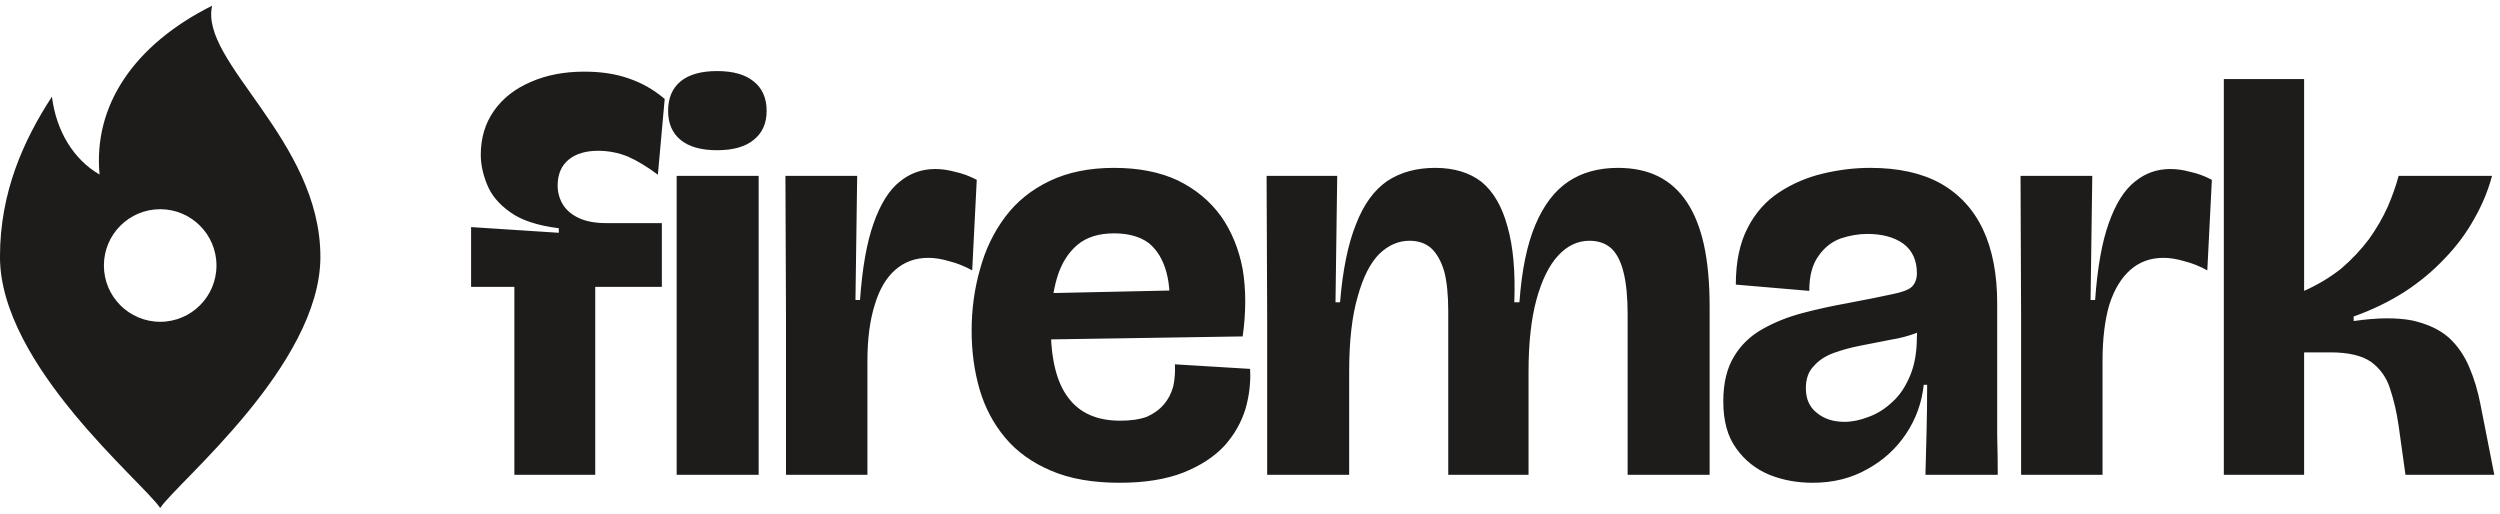
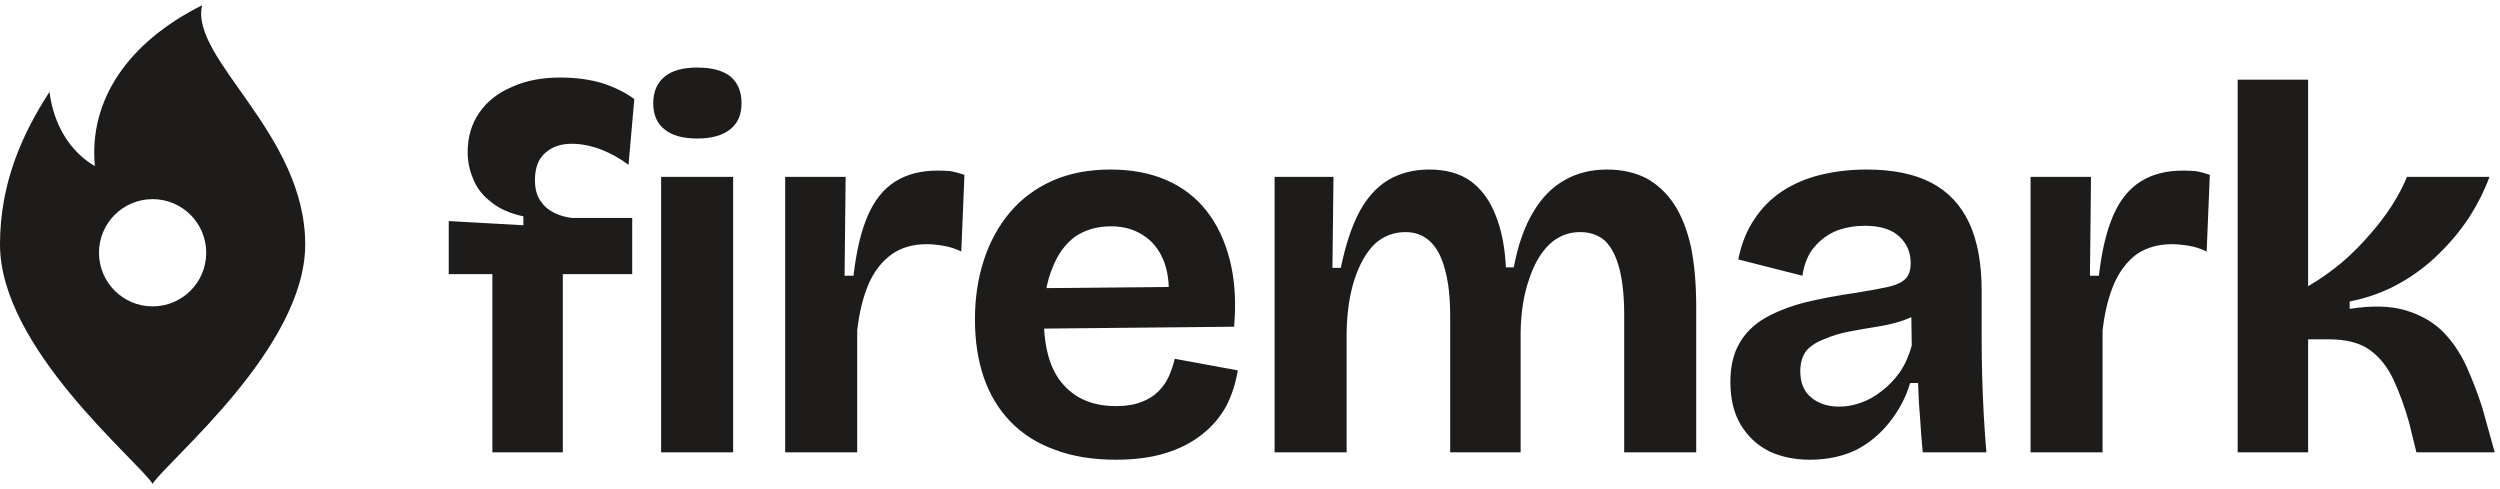
- <svg xmlns="http://www.w3.org/2000/svg" viewBox="0 -83.38 439.03 90.21" role="img" aria-label="Firemark">
-   <g transform="translate(-9.89 -83.14) scale(0.7604)">
+ <svg xmlns="http://www.w3.org/2000/svg" viewBox="0 -86.05 475.56 93.01" role="img" aria-label="Firemark">
+   <g transform="translate(-10.20 -85.83) scale(0.7846)">
    <path fill="#1D1C1A" fill-rule="evenodd" d="M50 117C46 111 13 84 13 59C13 44 18.5 32 25 22C26 30 30 36.5 36 40C34.5 24 44 10 62 1C59 14 87 32 87 59C87 84 54 111 50 117Z M50 48C57.18 48 63 53.82 63 61C63 68.18 57.18 74 50 74C42.82 74 37 68.18 37 61C37 53.82 42.82 48 50 48Z" />
  </g>
-   <path fill="#1D1C1A" transform="translate(81.53 0)" d="M8.8 0V-33H1.2V-43.5L16.6 -42.5V-43.3Q11 -44 8.1 -46.1Q5.1 -48.2 4 -51Q2.9 -53.7 2.9 -56.2Q2.9 -60.6 5.2 -63.9Q7.5 -67.2 11.7 -69Q15.8 -70.8 21.1 -70.8Q25.5 -70.8 28.9 -69.6Q32.4 -68.4 35.2 -66L34 -52.7Q31.2 -54.8 28.7 -55.9Q26.2 -56.9 23.5 -56.9Q20.3 -56.9 18.4 -55.4Q16.4 -53.8 16.4 -50.8Q16.4 -49 17.3 -47.5Q18.2 -46 20.1 -45.1Q22 -44.2 24.9 -44.2H34.7V-33H23V0Z M37.3 0V-52.5H51.7V0ZM44.4 -57Q40.2 -57 38 -58.8Q35.8 -60.6 35.8 -63.9Q35.8 -67.3 38 -69.1Q40.2 -70.9 44.4 -70.9Q48.6 -70.9 50.8 -69.1Q53.1 -67.3 53.1 -63.9Q53.1 -60.6 50.8 -58.8Q48.6 -57 44.4 -57Z M56.5 0V-27.6L56.4 -52.5H69L68.7 -30.7H69.5Q70.1 -39.2 71.9 -44.2Q73.7 -49.3 76.5 -51.5Q79.2 -53.7 82.7 -53.7Q84.4 -53.7 86.2 -53.2Q88.1 -52.8 90 -51.8L89.2 -35.9Q87.2 -37 85.2 -37.5Q83.2 -38.1 81.5 -38.1Q78.1 -38.1 75.7 -36Q73.3 -33.9 72.1 -29.9Q70.8 -25.8 70.8 -20V0Z M115.1 1.4Q108 1.4 103.1 -0.7Q98.1 -2.8 95 -6.5Q91.9 -10.2 90.5 -15Q89.1 -19.8 89.1 -25.3Q89.1 -31 90.6 -36.2Q92 -41.3 95 -45.3Q98 -49.3 102.8 -51.6Q107.6 -53.9 114.1 -53.9Q120.6 -53.9 125.3 -51.7Q130 -49.4 132.9 -45.4Q135.7 -41.4 136.7 -36.1Q137.6 -30.7 136.7 -24.3L98 -23.7V-31.8L125.7 -32.4L123.7 -27.7Q124.2 -32.3 123.3 -35.6Q122.4 -38.9 120.2 -40.7Q117.9 -42.4 114.1 -42.4Q110.1 -42.4 107.7 -40.4Q105.2 -38.3 104.1 -34.6Q103 -30.9 103 -26Q103 -17.5 106.1 -13.5Q109.1 -9.5 115.2 -9.5Q118 -9.5 119.9 -10.2Q121.7 -11 122.9 -12.4Q124 -13.7 124.5 -15.5Q124.9 -17.3 124.8 -19.4L138 -18.6Q138.2 -15.1 137.2 -11.6Q136.1 -8 133.5 -5.1Q130.8 -2.2 126.3 -0.4Q121.7 1.4 115.1 1.4Z M141 0V-27.7L140.9 -52.5H153.3L153 -30.3H153.8Q154.5 -38.8 156.6 -44Q158.6 -49.2 162.1 -51.6Q165.6 -53.9 170.5 -53.9Q175.5 -53.9 178.7 -51.4Q181.8 -48.8 183.2 -43.6Q184.7 -38.4 184.4 -30.3H185.3Q185.9 -38.7 188.1 -43.9Q190.3 -49.1 193.9 -51.5Q197.5 -53.9 202.6 -53.9Q206.7 -53.9 209.7 -52.4Q212.7 -50.9 214.7 -47.9Q216.7 -44.9 217.7 -40.4Q218.7 -35.8 218.7 -29.6V0H204.3V-28.3Q204.3 -32.6 203.6 -35.5Q202.9 -38.4 201.4 -39.8Q199.9 -41.1 197.6 -41.1Q194.5 -41.1 192.1 -38.5Q189.7 -35.9 188.3 -30.8Q186.9 -25.7 186.9 -18.1V0H172.8V-28.7Q172.8 -33 172.1 -35.7Q171.3 -38.4 169.8 -39.8Q168.3 -41.1 166 -41.1Q163.1 -41.1 160.7 -38.8Q158.3 -36.4 156.9 -31.3Q155.4 -26.2 155.4 -18.1V0Z M236.8 1.4Q232.7 1.4 229.2 -0Q225.6 -1.5 223.4 -4.6Q221.1 -7.7 221.1 -12.9Q221.1 -17.7 223 -20.8Q224.8 -23.8 228 -25.6Q231.2 -27.4 235 -28.4Q238.8 -29.4 242.7 -30.1Q248 -31.1 250.7 -31.7Q253.3 -32.2 254.2 -33Q255.1 -33.9 255.1 -35.4Q255.1 -38.8 252.7 -40.6Q250.3 -42.3 246.4 -42.3Q244.1 -42.3 241.7 -41.5Q239.3 -40.6 237.8 -38.4Q236.2 -36.2 236.2 -32.3L223.3 -33.4Q223.3 -39.4 225.4 -43.4Q227.4 -47.3 230.9 -49.6Q234.4 -51.9 238.6 -52.9Q242.8 -53.9 246.9 -53.9Q254.3 -53.9 259.2 -51.2Q264.2 -48.4 266.7 -43.1Q269.2 -37.8 269.2 -30.1V-20.6Q269.2 -17.2 269.2 -13.8Q269.2 -10.3 269.2 -6.9Q269.3 -3.4 269.3 0H256.6Q256.7 -3.8 256.8 -7.7Q256.9 -11.6 256.9 -15.8H256.3Q255.8 -11.1 253.2 -7.2Q250.6 -3.3 246.4 -1Q242.2 1.4 236.8 1.4ZM242.4 -9.3Q244.4 -9.3 246.7 -10.2Q248.9 -11 250.8 -12.8Q252.7 -14.5 253.9 -17.4Q255.1 -20.2 255.1 -24.3L255.2 -26.6L257.8 -27.1Q257 -25.7 255 -24.9Q252.9 -24.1 250.4 -23.7Q247.9 -23.2 245.3 -22.7Q242.7 -22.2 240.5 -21.4Q238.3 -20.6 237 -19.1Q235.6 -17.7 235.6 -15.2Q235.6 -12.4 237.5 -10.9Q239.4 -9.3 242.4 -9.3Z M273.4 0V-27.6L273.3 -52.5H285.9L285.6 -30.7H286.4Q287 -39.2 288.8 -44.2Q290.6 -49.3 293.4 -51.5Q296.1 -53.7 299.6 -53.7Q301.3 -53.7 303.1 -53.2Q305 -52.8 306.9 -51.8L306.1 -35.9Q304.1 -37 302.1 -37.5Q300.1 -38.1 298.4 -38.1Q295 -38.1 292.6 -36Q290.2 -33.9 288.9 -29.9Q287.7 -25.8 287.7 -20V0Z M309 0V-69.5H323.1V-32.3Q326.7 -33.9 329.6 -36.2Q332.4 -38.6 334.5 -41.4Q336.5 -44.2 337.8 -47.1Q339 -49.9 339.7 -52.5H356.1Q355.1 -48.7 353 -45Q350.9 -41.2 347.8 -38Q344.7 -34.7 340.7 -32.1Q336.6 -29.5 331.8 -27.8V-27Q338 -27.9 342.1 -27.1Q346.1 -26.2 348.5 -24.1Q350.8 -22 352.1 -18.9Q353.4 -15.9 354.1 -12.2L356.5 0H340.9L339.7 -8.6Q339.2 -12.1 338.2 -15.1Q337.3 -18 334.9 -19.8Q332.5 -21.5 327.7 -21.5H323.1V0Z" />
+   <path fill="#1D1C1A" transform="translate(83.26 0)" d="M10.4 0V-33.9H2.1V-44L16.3 -43.2V-44.9Q12.5 -45.7 10.2 -47.6Q7.8 -49.4 6.8 -51.9Q5.7 -54.4 5.7 -57.1Q5.7 -61.4 7.9 -64.6Q10.1 -67.8 14.1 -69.5Q18 -71.3 23.3 -71.3Q27.8 -71.3 31.4 -70.2Q35 -69 37.4 -67.2L36.3 -54.7Q33.9 -56.5 31.1 -57.6Q28.2 -58.7 25.5 -58.7Q22.4 -58.7 20.5 -57Q18.5 -55.3 18.5 -51.8Q18.5 -49.4 19.5 -47.9Q20.5 -46.4 22.1 -45.6Q23.7 -44.8 25.5 -44.6H37V-33.9H23.8V0Z M42.5 0V-52.4H56.2V0ZM49.4 -59.7Q45.3 -59.7 43.2 -61.4Q41 -63.1 41 -66.4Q41 -69.7 43.2 -71.5Q45.3 -73.2 49.4 -73.2Q53.5 -73.2 55.7 -71.5Q57.8 -69.7 57.8 -66.4Q57.8 -63.2 55.7 -61.5Q53.5 -59.7 49.4 -59.7Z M66.1 0V-26.1V-52.4H77.6L77.4 -33.6H79.1Q79.9 -40.6 81.8 -45Q83.7 -49.4 87 -51.5Q90.3 -53.6 95.1 -53.6Q96.2 -53.6 97.5 -53.5Q98.7 -53.3 100.2 -52.8L99.6 -38.2Q98 -39 96.2 -39.3Q94.4 -39.6 93 -39.6Q89.1 -39.6 86.4 -37.7Q83.6 -35.7 82 -32.1Q80.4 -28.4 79.8 -23.2V0Z M129 1.4Q122.4 1.4 117.4 -0.5Q112.4 -2.3 109 -5.8Q105.6 -9.3 103.9 -14.2Q102.2 -19.1 102.2 -25.3Q102.2 -31.4 103.9 -36.6Q105.6 -41.8 108.9 -45.7Q112.1 -49.5 117 -51.7Q121.8 -53.8 128 -53.8Q134 -53.8 138.6 -51.8Q143.2 -49.8 146.2 -46Q149.3 -42.1 150.7 -36.5Q152.1 -31 151.5 -23.9L111 -23.5V-31.2L143.1 -31.5L138.9 -27.4Q139.5 -32.7 138.2 -36.2Q136.9 -39.6 134.2 -41.3Q131.6 -43 128.1 -43Q124.1 -43 121.2 -41Q118.4 -38.9 116.9 -35Q115.3 -31.1 115.3 -25.6Q115.3 -17 119 -12.9Q122.6 -8.8 129 -8.8Q131.9 -8.8 133.9 -9.6Q135.8 -10.3 137.1 -11.6Q138.4 -12.9 139.1 -14.5Q139.8 -16.1 140.2 -17.8L152.2 -15.6Q151.6 -11.9 150 -8.8Q148.3 -5.7 145.5 -3.5Q142.7 -1.2 138.6 0.1Q134.5 1.4 129 1.4Z M159.2 0V-32V-52.4H170.4L170.2 -35.1H171.8Q173.1 -41.5 175.3 -45.7Q177.5 -49.8 180.8 -51.8Q184.2 -53.8 188.6 -53.8Q193.4 -53.8 196.5 -51.6Q199.6 -49.3 201.2 -45.2Q202.9 -41.1 203.2 -35.2H204.7Q205.9 -41.6 208.4 -45.7Q210.8 -49.8 214.4 -51.8Q217.9 -53.8 222.4 -53.8Q226.6 -53.8 229.8 -52.2Q233 -50.5 235.2 -47.2Q237.3 -44 238.4 -39.1Q239.4 -34.2 239.4 -27.7V0H225.7V-26.1Q225.7 -31.4 224.8 -34.9Q223.9 -38.4 222.1 -40.2Q220.2 -41.9 217.3 -41.9Q214 -41.9 211.5 -39.6Q209 -37.2 207.6 -32.9Q206.1 -28.6 206 -22.9V0H192.6V-25.8Q192.6 -31.3 191.6 -34.8Q190.7 -38.3 188.8 -40.1Q186.9 -41.9 184.1 -41.9Q180.7 -41.9 178.2 -39.6Q175.8 -37.2 174.4 -32.9Q173 -28.6 172.9 -22.8V0Z M261 1.4Q256.7 1.4 253.3 -0.2Q249.9 -1.9 247.9 -5.2Q245.9 -8.5 245.9 -13.4Q245.9 -17.8 247.6 -20.7Q249.2 -23.6 252.4 -25.5Q255.5 -27.3 260 -28.5Q264.5 -29.6 270.1 -30.4Q273.8 -31 276 -31.5Q278.2 -32 279.2 -33Q280.2 -34 280.2 -36Q280.2 -39 278.1 -41Q275.9 -43.1 271.5 -43.1Q268.7 -43.1 266.2 -42.2Q263.7 -41.2 261.9 -39.1Q260.1 -37 259.6 -33.6L247.4 -36.7Q248.3 -41.2 250.5 -44.4Q252.6 -47.6 255.8 -49.7Q259 -51.8 263.1 -52.8Q267.2 -53.8 271.8 -53.8Q279.3 -53.8 284.1 -51.3Q288.9 -48.8 291.3 -43.7Q293.7 -38.6 293.7 -30.7V-21.4Q293.7 -18 293.8 -14.4Q293.9 -10.7 294.1 -7.1Q294.3 -3.5 294.6 0H282.5Q282.2 -2.9 282 -6.3Q281.7 -9.6 281.6 -13.2H280.1Q278.9 -9.2 276.3 -5.9Q273.7 -2.5 269.9 -0.5Q266 1.4 261 1.4ZM266.6 -8.7Q268.6 -8.7 270.6 -9.4Q272.7 -10.1 274.6 -11.6Q276.5 -13 278.1 -15.2Q279.6 -17.4 280.4 -20.3L280.3 -27.5L282.7 -27.2Q281.1 -25.9 278.8 -25.1Q276.4 -24.3 273.8 -23.9Q271.2 -23.5 268.6 -23Q266 -22.5 263.9 -21.6Q261.7 -20.8 260.4 -19.4Q259.2 -17.9 259.2 -15.4Q259.2 -12.2 261.2 -10.5Q263.3 -8.7 266.6 -8.7Z M303 0V-26.1V-52.4H314.5L314.3 -33.6H316Q316.8 -40.6 318.7 -45Q320.6 -49.4 323.9 -51.5Q327.2 -53.6 332 -53.6Q333.1 -53.6 334.4 -53.5Q335.6 -53.3 337.1 -52.8L336.5 -38.2Q334.9 -39 333.1 -39.3Q331.3 -39.6 329.9 -39.6Q326 -39.6 323.2 -37.7Q320.5 -35.7 318.9 -32.1Q317.3 -28.4 316.7 -23.2V0Z M342.4 0V-70.9H355.8V-31.6Q359.2 -33.6 362.2 -36.1Q365.1 -38.6 367.5 -41.4Q369.9 -44.1 371.7 -46.9Q373.5 -49.7 374.6 -52.4H390.3Q388.9 -48.6 386.5 -44.8Q384 -41 380.7 -37.8Q377.4 -34.5 373.1 -32.1Q368.8 -29.7 363.7 -28.7V-27.3Q370.1 -28.3 374.4 -27Q378.7 -25.7 381.5 -22.9Q384.2 -20.1 385.9 -16.4Q387.6 -12.6 388.9 -8.6L391.3 0H376.4L375 -5.7Q373.7 -10.3 372 -13.9Q370.3 -17.5 367.5 -19.5Q364.7 -21.5 359.8 -21.5H355.8V0Z" />
</svg>
